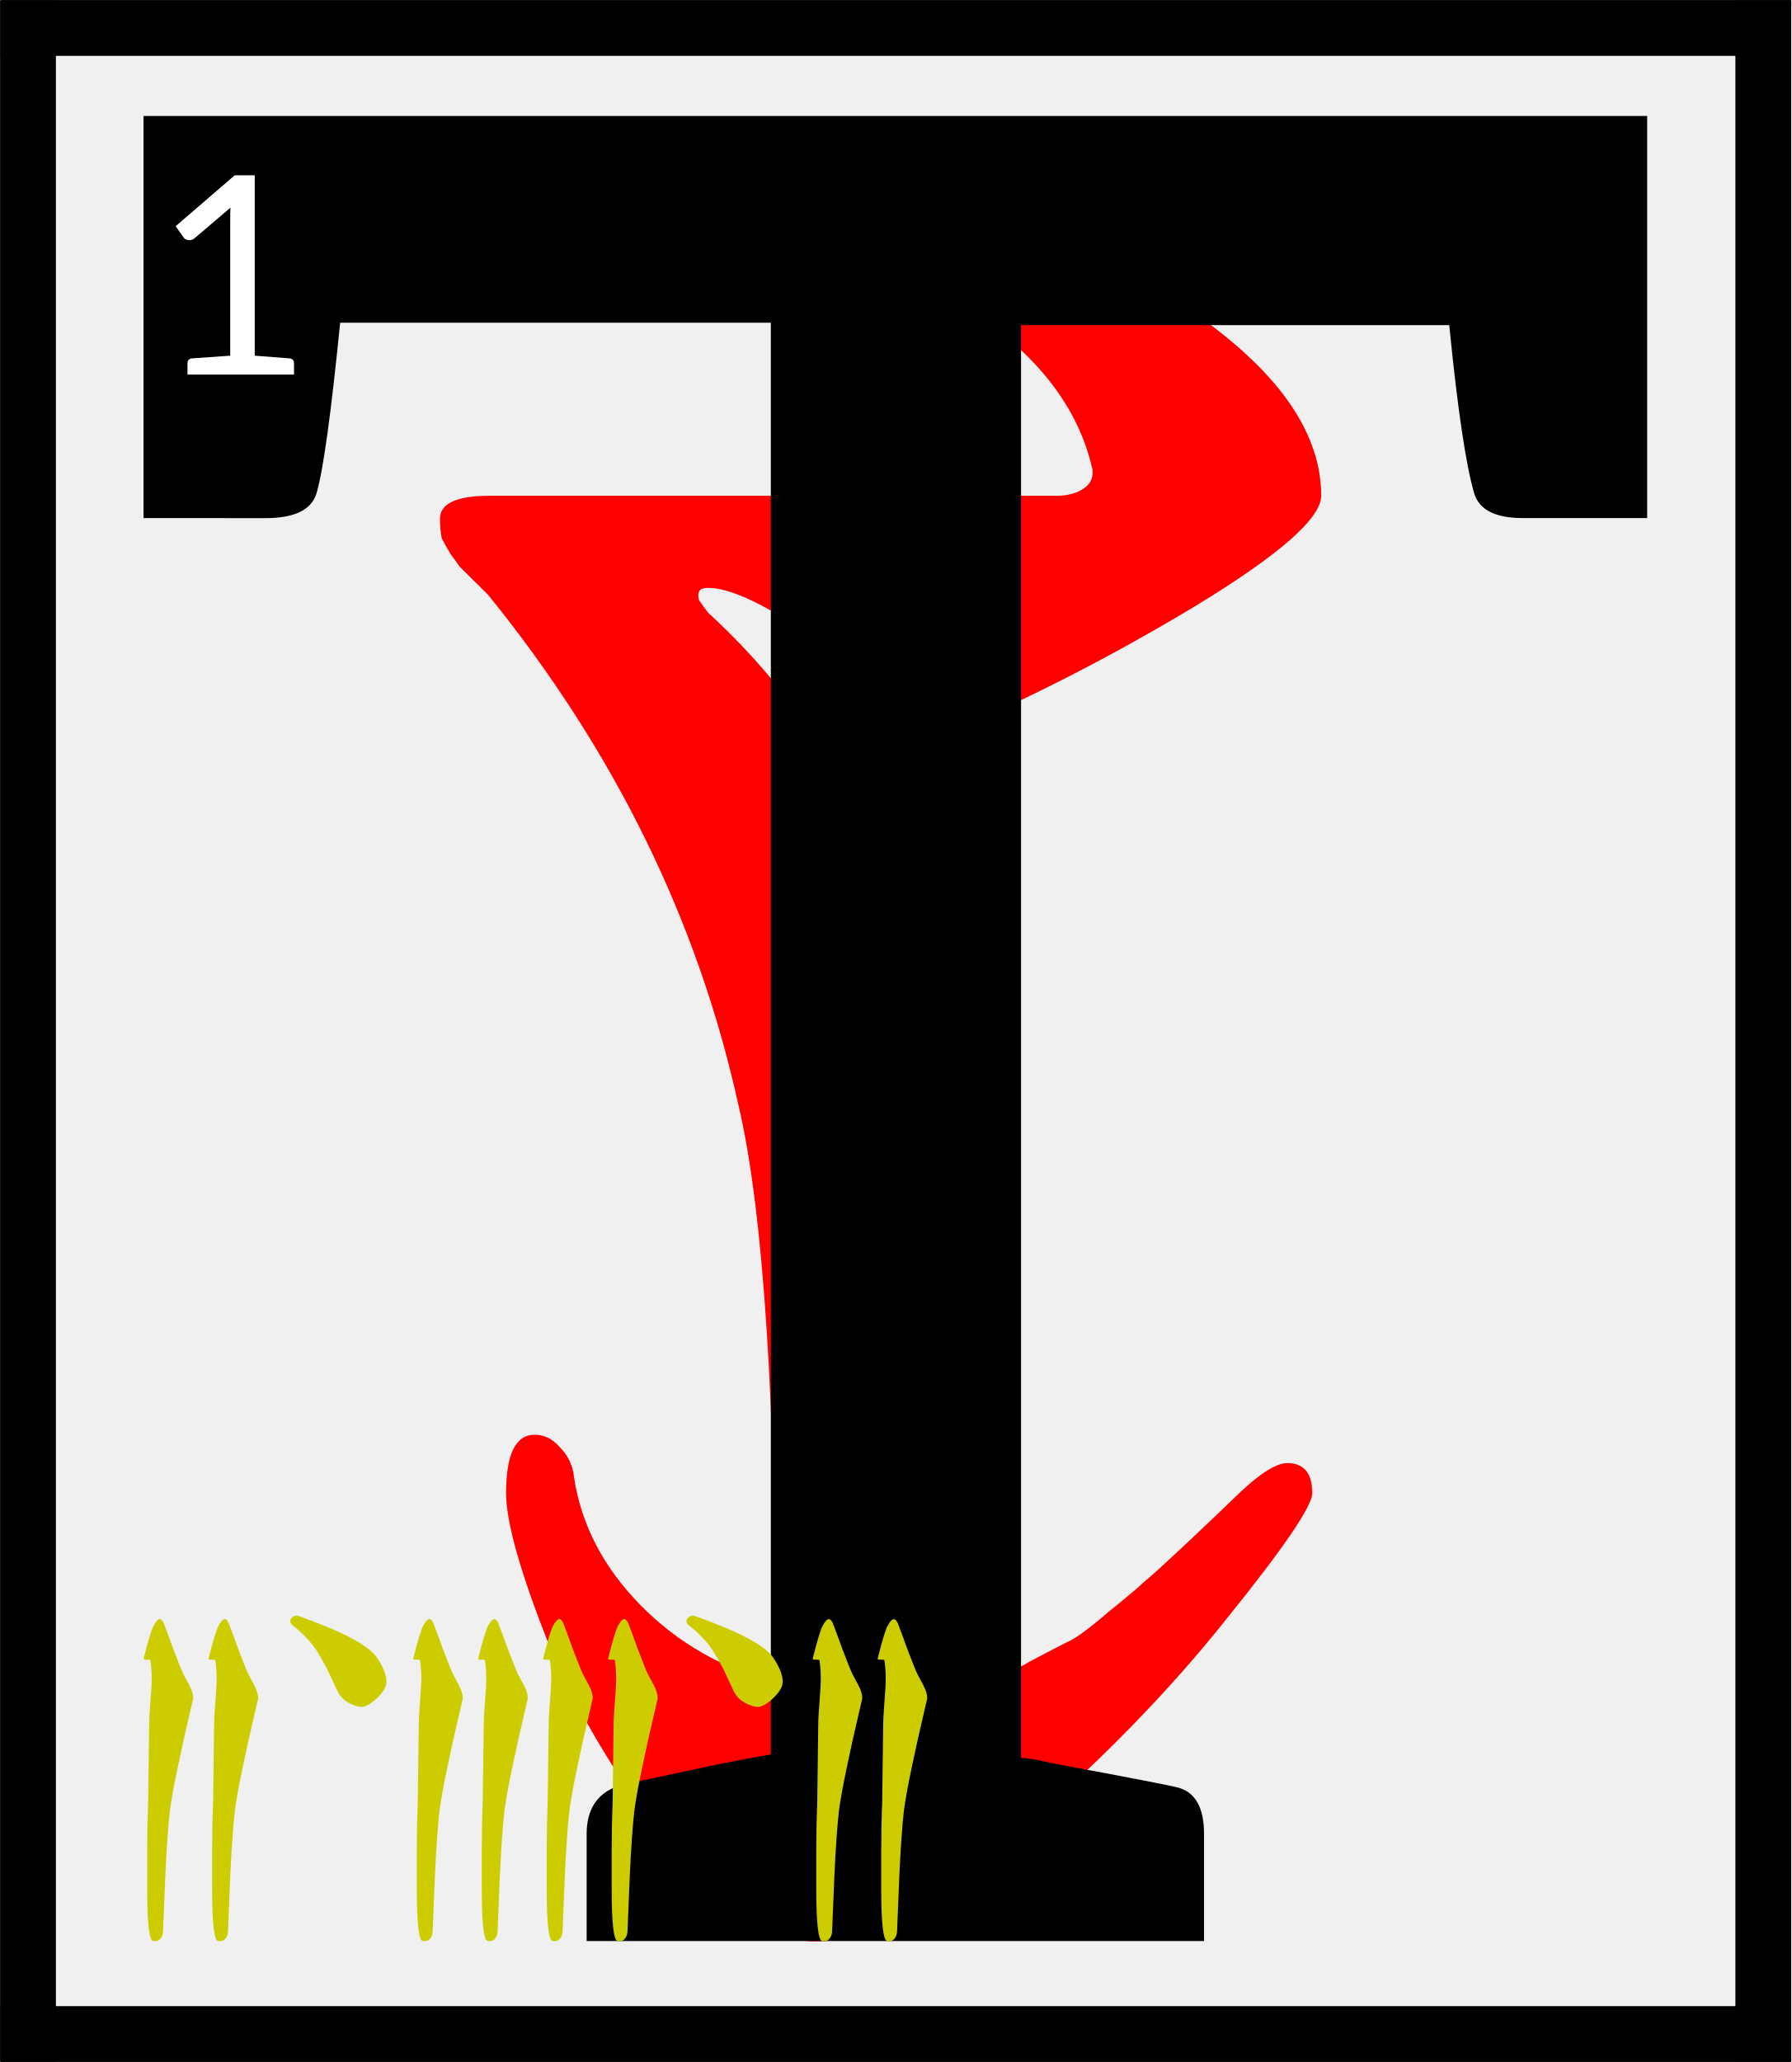
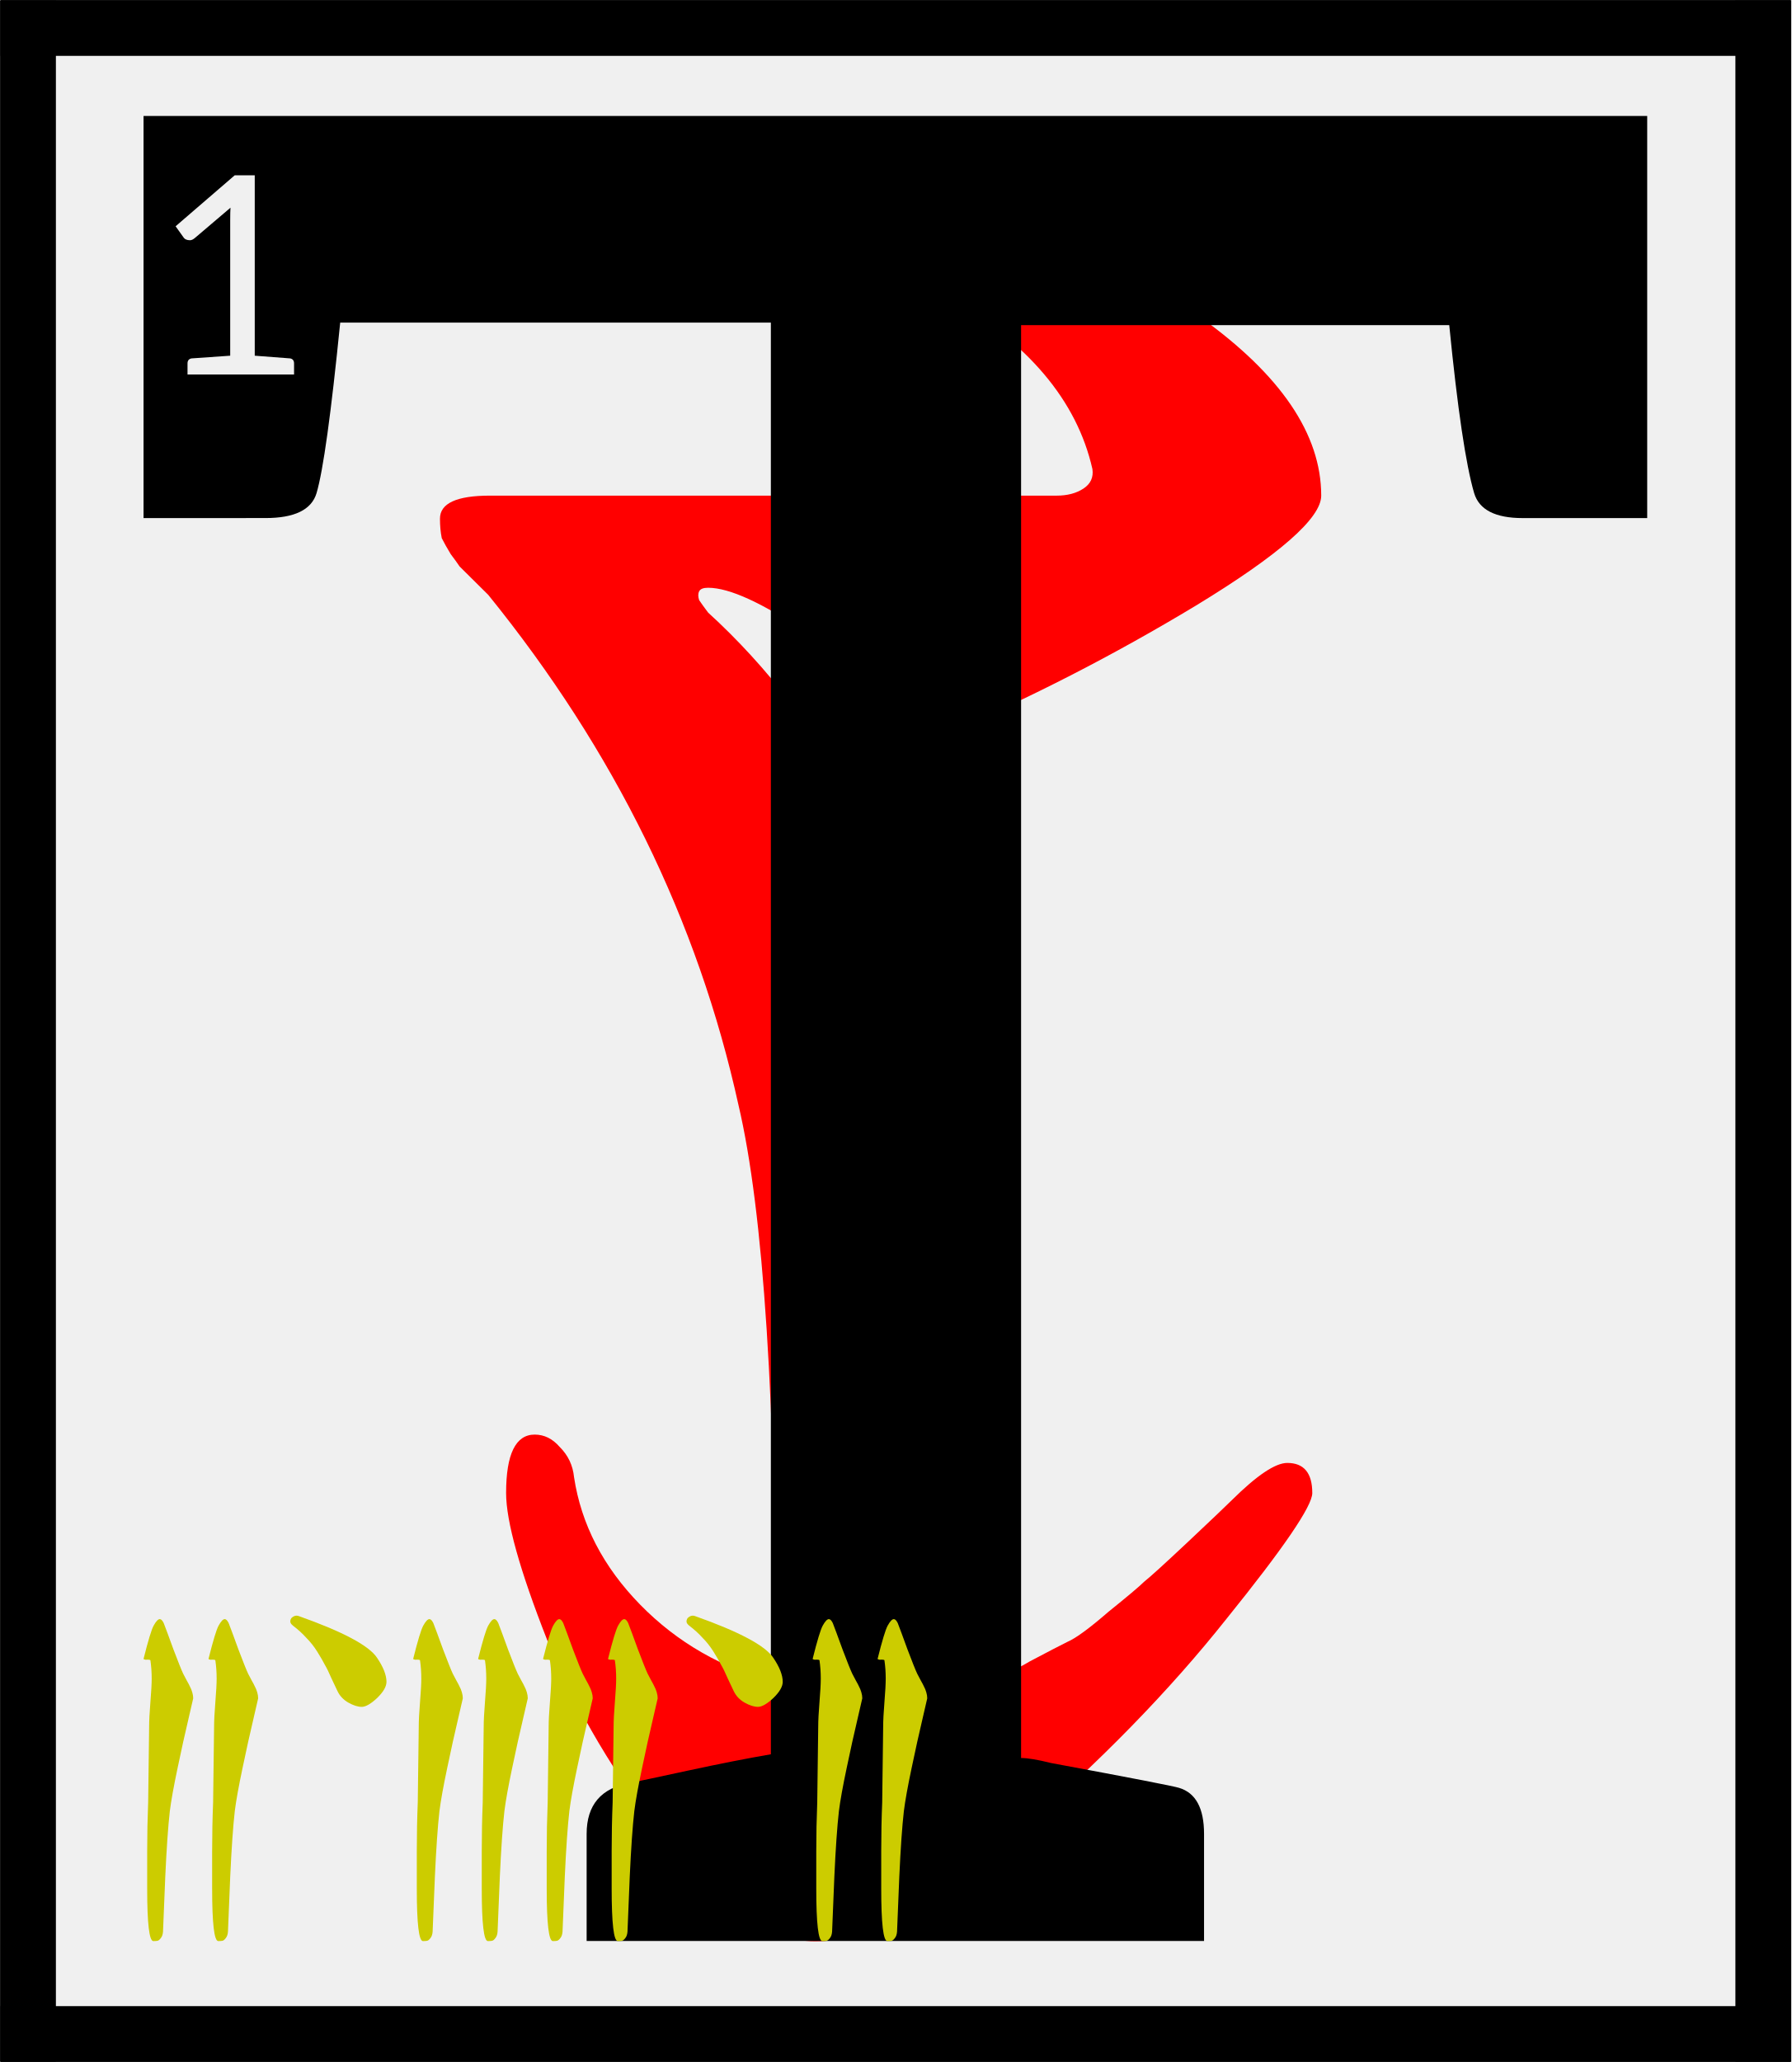
<svg xmlns="http://www.w3.org/2000/svg" width="111.21" height="128" version="1.1" viewBox="0 0 29.423 33.867">
  <defs>
    <clipPath id="clip_path_1">
      <path d="m0 0h15849v23495h-15849z" />
    </clipPath>
  </defs>
-   <g transform="translate(-16.282 -20.108)">
-     <g transform="matrix(.012916 0 0 .012799 .018656 -191.15)" clip-path="url(#clip_path_1)">
-       <g class="TextShape" aria-label="T">
-         <path d="m1882.3 17142h720.68q20.461 0 34.102-9.093 13.641-9.094 11.367-25.008-29.555-131.86-186.42-222.8-156.87-93.211-413.77-138.68-52.289-9.094-52.289-38.648 0-34.102 56.836-34.102 165.96 0 370.57 63.656 206.88 63.657 361.48 175.06 154.59 111.4 154.59 229.62 0 43.196-159.14 140.95-156.87 95.485-320.55 165.96-29.555 13.641-50.016-15.914-36.375-54.562-122.77-113.67-86.391-59.109-127.31-59.109-9.094 0-11.367 4.547-2.273 4.547 0 11.367 4.547 6.82 11.367 15.914 113.67 104.58 193.24 254.62 79.57 147.77 79.57 297.82 0 450.14-90.938 836.62h31.828q38.648 0 75.023-6.82 36.375-4.547 61.383-11.367 25.008-4.547 59.109-25.008 34.102-18.187 47.742-25.008 15.914-6.82 52.289-38.648 36.375-29.555 45.469-38.649 11.367-9.093 54.562-50.015 45.469-43.195 56.836-54.563 47.742-47.742 70.477-47.742 31.828 0 31.828 38.649 0 25.007-109.12 161.41-109.12 138.68-265.99 275.09-156.87 138.68-256.9 138.68-90.938 0-188.7-127.31-97.758-125.04-152.32-259.17-52.289-134.13-52.289-188.7 0-75.024 36.375-75.024 18.188 0 31.828 15.914 15.914 15.914 18.188 38.649 13.641 90.937 84.117 163.69t172.78 100.03q0-536.53-47.742-741.14-77.297-354.66-318.28-654.75-6.82-6.821-18.188-18.188t-18.188-18.187q-4.547-6.821-11.367-15.914-6.82-11.367-11.367-20.461-2.273-11.367-2.273-25.008 0-29.555 63.656-29.555z" fill="#f00" />
-       </g>
-     </g>
-     <g class="TextShape" stroke-width=".013" aria-label="T">
-       <path d="m18.639 28.617v-6.604h24.7v6.604h-2.045q-0.675 0-0.797-0.409-0.204-0.695-0.409-2.76h-7.034v23.534q0.164 0 0.491 0.082 1.983 0.368 2.106 0.409 0.409 0.123 0.409 0.757v1.758h-10.142v-1.758q0-0.716 0.716-0.838 0.204-0.041 0.961-0.204 0.757-0.164 1.349-0.266v-23.514h-7.075q-0.225 2.249-0.388 2.801-0.123 0.409-0.838 0.409z" />
-     </g>
-     <g fill="none" stroke="#000" stroke-linejoin="round" stroke-width=".917">
-       <path d="m16.289 20.567h29.411" />
-       <path d="m45.247 20.115v33.854" />
-       <path d="m45.699 53.516h-29.411" />
-       <path d="m16.741 53.969v-33.854" />
-     </g>
-     <g class="TextShape" stroke-width=".013" aria-label="1">
-       <path d="m19.166 23.824 0.971-0.837h0.329v2.963q0.57 0.042 0.583 0.045 0.062 0.013 0.062 0.082v0.183h-1.75v-0.183q0-0.069 0.065-0.082l0.637-0.045v-2.226q0-0.136 0.004-0.205l-0.583 0.496q-0.045 0.038-0.082 0.038-0.078 0-0.109-0.051z" fill="#fff" />
-     </g>
-     <g class="TextShape" fill="#cc0" stroke-width=".013" aria-label="2'4'2">
-       <path d="m20.037 46.765q0.048 0.123 0.16 0.432 0.117 0.309 0.16 0.4 0.021 0.043 0.059 0.112 0.037 0.064 0.053 0.101 0.021 0.037 0.037 0.091 0.016 0.053 0.016 0.101 0 0.005-0.08 0.347-0.08 0.336-0.176 0.795-0.096 0.454-0.128 0.71-0.043 0.379-0.075 1.078-0.027 0.699-0.037 0.902-0.005 0.069-0.037 0.107-0.027 0.037-0.053 0.043-0.027 0.005-0.069 0.005-0.101 0-0.101-0.864v-0.614q0-0.406 0.016-0.8 0.005-0.539 0.016-1.243 0-0.149 0.021-0.406t0.021-0.384q0-0.155-0.021-0.299 0-0.016-0.08-0.011-0.032-0.005-0.032-0.016 0.112-0.448 0.165-0.544 0.059-0.107 0.101-0.107 0.032 0 0.064 0.064zm-1.067 0q0.048 0.123 0.16 0.432 0.117 0.309 0.16 0.4 0.021 0.043 0.059 0.112 0.037 0.064 0.053 0.101 0.021 0.037 0.037 0.091 0.016 0.053 0.016 0.101 0 0.005-0.08 0.347-0.08 0.336-0.176 0.795-0.096 0.454-0.128 0.71-0.043 0.379-0.075 1.078-0.027 0.699-0.037 0.902-0.005 0.069-0.037 0.107-0.027 0.037-0.053 0.043-0.027 0.005-0.069 0.005-0.101 0-0.101-0.864v-0.614q0-0.406 0.016-0.8 0.005-0.539 0.016-1.243 0-0.149 0.021-0.406t0.021-0.384q0-0.155-0.021-0.299 0-0.016-0.08-0.011-0.032-0.005-0.032-0.016 0.112-0.448 0.165-0.544 0.059-0.107 0.101-0.107 0.032 0 0.064 0.064z" />
-       <path d="m21.088 46.802q-0.064-0.048-0.021-0.117 0.059-0.059 0.128-0.032 1.083 0.384 1.28 0.683 0.155 0.229 0.155 0.395 0 0.117-0.155 0.267-0.155 0.144-0.251 0.144t-0.219-0.069-0.181-0.192q-0.027-0.053-0.096-0.203-0.064-0.149-0.112-0.229-0.043-0.085-0.123-0.213-0.08-0.128-0.181-0.229-0.096-0.107-0.224-0.203z" />
-       <path d="m26.6 46.765q0.048 0.123 0.16 0.432 0.117 0.309 0.16 0.4 0.021 0.043 0.059 0.112 0.037 0.064 0.053 0.101 0.021 0.037 0.037 0.091 0.016 0.053 0.016 0.101 0 0.005-0.08 0.347-0.08 0.336-0.176 0.795-0.096 0.454-0.128 0.71-0.043 0.379-0.075 1.078-0.027 0.699-0.037 0.902-0.005 0.069-0.037 0.107-0.027 0.037-0.053 0.043-0.027 0.005-0.069 0.005-0.101 0-0.101-0.864v-0.614q0-0.406 0.016-0.8 0.005-0.539 0.016-1.243 0-0.149 0.021-0.406t0.021-0.384q0-0.155-0.021-0.299 0-0.016-0.08-0.011-0.032-0.005-0.032-0.016 0.112-0.448 0.165-0.544 0.059-0.107 0.101-0.107 0.032 0 0.064 0.064zm-1.067 0q0.048 0.123 0.16 0.432 0.117 0.309 0.16 0.4 0.021 0.043 0.059 0.112 0.037 0.064 0.053 0.101 0.021 0.037 0.037 0.091 0.016 0.053 0.016 0.101 0 0.005-0.08 0.347-0.08 0.336-0.176 0.795-0.096 0.454-0.128 0.71-0.043 0.379-0.075 1.078-0.027 0.699-0.037 0.902-0.005 0.069-0.037 0.107-0.027 0.037-0.053 0.043-0.027 0.005-0.069 0.005-0.101 0-0.101-0.864v-0.614q0-0.406 0.016-0.8 0.005-0.539 0.016-1.243 0-0.149 0.021-0.406t0.021-0.384q0-0.155-0.021-0.299 0-0.016-0.08-0.011-0.032-0.005-0.032-0.016 0.112-0.448 0.165-0.544 0.059-0.107 0.101-0.107 0.032 0 0.064 0.064zm-1.067 0q0.048 0.123 0.16 0.432 0.117 0.309 0.16 0.4 0.021 0.043 0.059 0.112 0.037 0.064 0.053 0.101 0.021 0.037 0.037 0.091 0.016 0.053 0.016 0.101 0 0.005-0.08 0.347-0.08 0.336-0.176 0.795-0.096 0.454-0.128 0.71-0.043 0.379-0.075 1.078-0.027 0.699-0.037 0.902-0.005 0.069-0.037 0.107-0.027 0.037-0.053 0.043-0.027 0.005-0.069 0.005-0.101 0-0.101-0.864v-0.614q0-0.406 0.016-0.8 0.005-0.539 0.016-1.243 0-0.149 0.021-0.406t0.021-0.384q0-0.155-0.021-0.299 0-0.016-0.08-0.011-0.032-0.005-0.032-0.016 0.112-0.448 0.165-0.544 0.059-0.107 0.101-0.107 0.032 0 0.064 0.064zm-1.067 0q0.048 0.123 0.16 0.432 0.117 0.309 0.16 0.4 0.021 0.043 0.059 0.112 0.037 0.064 0.053 0.101 0.021 0.037 0.037 0.091 0.016 0.053 0.016 0.101 0 0.005-0.08 0.347-0.08 0.336-0.176 0.795-0.096 0.454-0.128 0.71-0.043 0.379-0.075 1.078-0.027 0.699-0.037 0.902-0.005 0.069-0.037 0.107-0.027 0.037-0.053 0.043-0.027 0.005-0.069 0.005-0.101 0-0.101-0.864v-0.614q0-0.406 0.016-0.8 0.005-0.539 0.016-1.243 0-0.149 0.021-0.406t0.021-0.384q0-0.155-0.021-0.299 0-0.016-0.08-0.011-0.032-0.005-0.032-0.016 0.112-0.448 0.165-0.544 0.059-0.107 0.101-0.107 0.032 0 0.064 0.064z" />
-       <path d="m27.597 46.802q-0.064-0.048-0.021-0.117 0.059-0.059 0.128-0.032 1.083 0.384 1.28 0.683 0.155 0.229 0.155 0.395 0 0.117-0.155 0.267-0.155 0.144-0.251 0.144t-0.219-0.069q-0.123-0.069-0.181-0.192-0.027-0.053-0.096-0.203-0.064-0.149-0.112-0.229-0.043-0.085-0.123-0.213-0.08-0.128-0.181-0.229-0.096-0.107-0.224-0.203z" />
-       <path d="m31.028 46.765q0.048 0.123 0.16 0.432 0.117 0.309 0.16 0.4 0.021 0.043 0.059 0.112 0.037 0.064 0.053 0.101 0.021 0.037 0.037 0.091 0.016 0.053 0.016 0.101 0 0.005-0.08 0.347-0.08 0.336-0.176 0.795-0.096 0.454-0.128 0.71-0.043 0.379-0.075 1.078-0.027 0.699-0.037 0.902-0.005 0.069-0.037 0.107-0.027 0.037-0.053 0.043-0.027 0.005-0.069 0.005-0.101 0-0.101-0.864v-0.614q0-0.406 0.016-0.8 0.005-0.539 0.016-1.243 0-0.149 0.021-0.406t0.021-0.384q0-0.155-0.021-0.299 0-0.016-0.08-0.011-0.032-0.005-0.032-0.016 0.112-0.448 0.165-0.544 0.059-0.107 0.101-0.107 0.032 0 0.064 0.064zm-1.067 0q0.048 0.123 0.16 0.432 0.117 0.309 0.16 0.4 0.021 0.043 0.059 0.112 0.037 0.064 0.053 0.101 0.021 0.037 0.037 0.091 0.016 0.053 0.016 0.101 0 0.005-0.08 0.347-0.08 0.336-0.176 0.795-0.096 0.454-0.128 0.71-0.043 0.379-0.075 1.078-0.027 0.699-0.037 0.902-0.005 0.069-0.037 0.107-0.027 0.037-0.053 0.043-0.027 0.005-0.069 0.005-0.101 0-0.101-0.864v-0.614q0-0.406 0.016-0.8 0.005-0.539 0.016-1.243 0-0.149 0.021-0.406t0.021-0.384q0-0.155-0.021-0.299 0-0.016-0.08-0.011-0.032-0.005-0.032-0.016 0.112-0.448 0.165-0.544 0.059-0.107 0.101-0.107 0.032 0 0.064 0.064z" />
+   <g transform="matrix(.012916 0 0 .012799 -16.263 -211.26)" clip-path="url(#clip_path_1)">
+     <g class="TextShape" aria-label="T">
+       <path d="m1882.3 17142h720.68q20.461 0 34.102-9.093 13.641-9.094 11.367-25.008-29.555-131.86-186.42-222.8-156.87-93.211-413.77-138.68-52.289-9.094-52.289-38.648 0-34.102 56.836-34.102 165.96 0 370.57 63.656 206.88 63.657 361.48 175.06 154.59 111.4 154.59 229.62 0 43.196-159.14 140.95-156.87 95.485-320.55 165.96-29.555 13.641-50.016-15.914-36.375-54.562-122.77-113.67-86.391-59.109-127.31-59.109-9.094 0-11.367 4.547-2.273 4.547 0 11.367 4.547 6.82 11.367 15.914 113.67 104.58 193.24 254.62 79.57 147.77 79.57 297.82 0 450.14-90.938 836.62h31.828q38.648 0 75.023-6.82 36.375-4.547 61.383-11.367 25.008-4.547 59.109-25.008 34.102-18.187 47.742-25.008 15.914-6.82 52.289-38.648 36.375-29.555 45.469-38.649 11.367-9.093 54.562-50.015 45.469-43.195 56.836-54.563 47.742-47.742 70.477-47.742 31.828 0 31.828 38.649 0 25.007-109.12 161.41-109.12 138.68-265.99 275.09-156.87 138.68-256.9 138.68-90.938 0-188.7-127.31-97.758-125.04-152.32-259.17-52.289-134.13-52.289-188.7 0-75.024 36.375-75.024 18.188 0 31.828 15.914 15.914 15.914 18.188 38.649 13.641 90.937 84.117 163.69t172.78 100.03q0-536.53-47.742-741.14-77.297-354.66-318.28-654.75-6.82-6.821-18.188-18.188t-18.188-18.187q-4.547-6.821-11.367-15.914-6.82-11.367-11.367-20.461-2.273-11.367-2.273-25.008 0-29.555 63.656-29.555z" fill="#f00" />
    </g>
  </g>
+   <path transform="matrix(.26459 0 0 .26459 -.00080093 0)" d="m8.912 7.199v24.961l7.572-0.002c1.803 0 2.859-0.515 3.168-1.545 0.412-1.391 0.902-4.921 1.469-10.588h26.738v88.871c-1.494 0.258-3.195 0.592-5.102 1.004-1.906 0.412-3.116 0.67-3.631 0.773-1.803 0.309-2.705 1.365-2.705 3.168v6.646h38.332v-6.646c0-1.597-0.517-2.55-1.547-2.859-0.309-0.103-2.962-0.618-7.959-1.545-0.824-0.206-1.441-0.309-1.853-0.309v-88.947h26.582c0.515 5.203 1.032 8.68 1.547 10.432 0.309 1.03 1.314 1.547 3.014 1.547h7.729v-24.961h-93.354zm5.66 3.682h1.244v11.199c1.436 0.107 2.171 0.162 2.205 0.168 0.157 0.034 0.236 0.139 0.236 0.312v0.689h-6.615v-0.689c0-0.174 0.081-0.279 0.244-0.312l2.406-0.168v-8.414c0-0.342 0.006-0.6 0.018-0.773l-2.205 1.875c-0.112 0.095-0.215 0.145-0.311 0.145-0.196 0-0.334-0.066-0.412-0.195l-0.48-0.672 3.67-3.164z" stroke-width=".049" />
+   <g transform="translate(-16.282,-20.108)" fill="none" stroke="#000" stroke-linejoin="round" stroke-width=".917">
+     <path d="m16.289 20.567h29.411" />
+     <path d="m45.247 20.115v33.854" />
+     <path d="m45.699 53.516h-29.411" />
+     <path d="m16.741 53.969v-33.854" />
+   </g>
+   <g class="TextShape" transform="translate(-16.282,-20.108)" fill="#cc0" stroke-width=".013" aria-label="2'4'2">
+     <path d="m20.037 46.765q0.048 0.123 0.16 0.432 0.117 0.309 0.16 0.4 0.021 0.043 0.059 0.112 0.037 0.064 0.053 0.101 0.021 0.037 0.037 0.091 0.016 0.053 0.016 0.101 0 0.005-0.08 0.347-0.08 0.336-0.176 0.795-0.096 0.454-0.128 0.71-0.043 0.379-0.075 1.078-0.027 0.699-0.037 0.902-0.005 0.069-0.037 0.107-0.027 0.037-0.053 0.043-0.027 0.005-0.069 0.005-0.101 0-0.101-0.864v-0.614q0-0.406 0.016-0.8 0.005-0.539 0.016-1.243 0-0.149 0.021-0.406t0.021-0.384q0-0.155-0.021-0.299 0-0.016-0.08-0.011-0.032-0.005-0.032-0.016 0.112-0.448 0.165-0.544 0.059-0.107 0.101-0.107 0.032 0 0.064 0.064zm-1.067 0q0.048 0.123 0.16 0.432 0.117 0.309 0.16 0.4 0.021 0.043 0.059 0.112 0.037 0.064 0.053 0.101 0.021 0.037 0.037 0.091 0.016 0.053 0.016 0.101 0 0.005-0.08 0.347-0.08 0.336-0.176 0.795-0.096 0.454-0.128 0.71-0.043 0.379-0.075 1.078-0.027 0.699-0.037 0.902-0.005 0.069-0.037 0.107-0.027 0.037-0.053 0.043-0.027 0.005-0.069 0.005-0.101 0-0.101-0.864v-0.614q0-0.406 0.016-0.8 0.005-0.539 0.016-1.243 0-0.149 0.021-0.406t0.021-0.384q0-0.155-0.021-0.299 0-0.016-0.08-0.011-0.032-0.005-0.032-0.016 0.112-0.448 0.165-0.544 0.059-0.107 0.101-0.107 0.032 0 0.064 0.064z" />
+     <path d="m21.088 46.802q-0.064-0.048-0.021-0.117 0.059-0.059 0.128-0.032 1.083 0.384 1.28 0.683 0.155 0.229 0.155 0.395 0 0.117-0.155 0.267-0.155 0.144-0.251 0.144t-0.219-0.069-0.181-0.192q-0.027-0.053-0.096-0.203-0.064-0.149-0.112-0.229-0.043-0.085-0.123-0.213-0.08-0.128-0.181-0.229-0.096-0.107-0.224-0.203z" />
+     <path d="m26.6 46.765q0.048 0.123 0.16 0.432 0.117 0.309 0.16 0.4 0.021 0.043 0.059 0.112 0.037 0.064 0.053 0.101 0.021 0.037 0.037 0.091 0.016 0.053 0.016 0.101 0 0.005-0.08 0.347-0.08 0.336-0.176 0.795-0.096 0.454-0.128 0.71-0.043 0.379-0.075 1.078-0.027 0.699-0.037 0.902-0.005 0.069-0.037 0.107-0.027 0.037-0.053 0.043-0.027 0.005-0.069 0.005-0.101 0-0.101-0.864v-0.614q0-0.406 0.016-0.8 0.005-0.539 0.016-1.243 0-0.149 0.021-0.406t0.021-0.384q0-0.155-0.021-0.299 0-0.016-0.08-0.011-0.032-0.005-0.032-0.016 0.112-0.448 0.165-0.544 0.059-0.107 0.101-0.107 0.032 0 0.064 0.064zm-1.067 0q0.048 0.123 0.16 0.432 0.117 0.309 0.16 0.4 0.021 0.043 0.059 0.112 0.037 0.064 0.053 0.101 0.021 0.037 0.037 0.091 0.016 0.053 0.016 0.101 0 0.005-0.08 0.347-0.08 0.336-0.176 0.795-0.096 0.454-0.128 0.71-0.043 0.379-0.075 1.078-0.027 0.699-0.037 0.902-0.005 0.069-0.037 0.107-0.027 0.037-0.053 0.043-0.027 0.005-0.069 0.005-0.101 0-0.101-0.864v-0.614q0-0.406 0.016-0.8 0.005-0.539 0.016-1.243 0-0.149 0.021-0.406t0.021-0.384q0-0.155-0.021-0.299 0-0.016-0.08-0.011-0.032-0.005-0.032-0.016 0.112-0.448 0.165-0.544 0.059-0.107 0.101-0.107 0.032 0 0.064 0.064zm-1.067 0q0.048 0.123 0.16 0.432 0.117 0.309 0.16 0.4 0.021 0.043 0.059 0.112 0.037 0.064 0.053 0.101 0.021 0.037 0.037 0.091 0.016 0.053 0.016 0.101 0 0.005-0.08 0.347-0.08 0.336-0.176 0.795-0.096 0.454-0.128 0.71-0.043 0.379-0.075 1.078-0.027 0.699-0.037 0.902-0.005 0.069-0.037 0.107-0.027 0.037-0.053 0.043-0.027 0.005-0.069 0.005-0.101 0-0.101-0.864v-0.614q0-0.406 0.016-0.8 0.005-0.539 0.016-1.243 0-0.149 0.021-0.406t0.021-0.384q0-0.155-0.021-0.299 0-0.016-0.08-0.011-0.032-0.005-0.032-0.016 0.112-0.448 0.165-0.544 0.059-0.107 0.101-0.107 0.032 0 0.064 0.064zm-1.067 0q0.048 0.123 0.16 0.432 0.117 0.309 0.16 0.4 0.021 0.043 0.059 0.112 0.037 0.064 0.053 0.101 0.021 0.037 0.037 0.091 0.016 0.053 0.016 0.101 0 0.005-0.08 0.347-0.08 0.336-0.176 0.795-0.096 0.454-0.128 0.71-0.043 0.379-0.075 1.078-0.027 0.699-0.037 0.902-0.005 0.069-0.037 0.107-0.027 0.037-0.053 0.043-0.027 0.005-0.069 0.005-0.101 0-0.101-0.864v-0.614q0-0.406 0.016-0.8 0.005-0.539 0.016-1.243 0-0.149 0.021-0.406t0.021-0.384q0-0.155-0.021-0.299 0-0.016-0.08-0.011-0.032-0.005-0.032-0.016 0.112-0.448 0.165-0.544 0.059-0.107 0.101-0.107 0.032 0 0.064 0.064z" />
+     <path d="m27.597 46.802q-0.064-0.048-0.021-0.117 0.059-0.059 0.128-0.032 1.083 0.384 1.28 0.683 0.155 0.229 0.155 0.395 0 0.117-0.155 0.267-0.155 0.144-0.251 0.144t-0.219-0.069-0.181-0.192q-0.027-0.053-0.096-0.203-0.064-0.149-0.112-0.229-0.043-0.085-0.123-0.213t-0.181-0.229q-0.096-0.107-0.224-0.203z" />
+     <path d="m31.028 46.765q0.048 0.123 0.16 0.432 0.117 0.309 0.16 0.4 0.021 0.043 0.059 0.112 0.037 0.064 0.053 0.101 0.021 0.037 0.037 0.091 0.016 0.053 0.016 0.101 0 0.005-0.08 0.347-0.08 0.336-0.176 0.795-0.096 0.454-0.128 0.71-0.043 0.379-0.075 1.078-0.027 0.699-0.037 0.902-0.005 0.069-0.037 0.107-0.027 0.037-0.053 0.043-0.027 0.005-0.069 0.005-0.101 0-0.101-0.864v-0.614q0-0.406 0.016-0.8 0.005-0.539 0.016-1.243 0-0.149 0.021-0.406t0.021-0.384q0-0.155-0.021-0.299 0-0.016-0.08-0.011-0.032-0.005-0.032-0.016 0.112-0.448 0.165-0.544 0.059-0.107 0.101-0.107 0.032 0 0.064 0.064zm-1.067 0q0.048 0.123 0.16 0.432 0.117 0.309 0.16 0.4 0.021 0.043 0.059 0.112 0.037 0.064 0.053 0.101 0.021 0.037 0.037 0.091 0.016 0.053 0.016 0.101 0 0.005-0.08 0.347-0.08 0.336-0.176 0.795-0.096 0.454-0.128 0.71-0.043 0.379-0.075 1.078-0.027 0.699-0.037 0.902-0.005 0.069-0.037 0.107-0.027 0.037-0.053 0.043-0.027 0.005-0.069 0.005-0.101 0-0.101-0.864v-0.614q0-0.406 0.016-0.8 0.005-0.539 0.016-1.243 0-0.149 0.021-0.406t0.021-0.384q0-0.155-0.021-0.299 0-0.016-0.08-0.011-0.032-0.005-0.032-0.016 0.112-0.448 0.165-0.544 0.059-0.107 0.101-0.107 0.032 0 0.064 0.064z" />
+   </g>
</svg>
